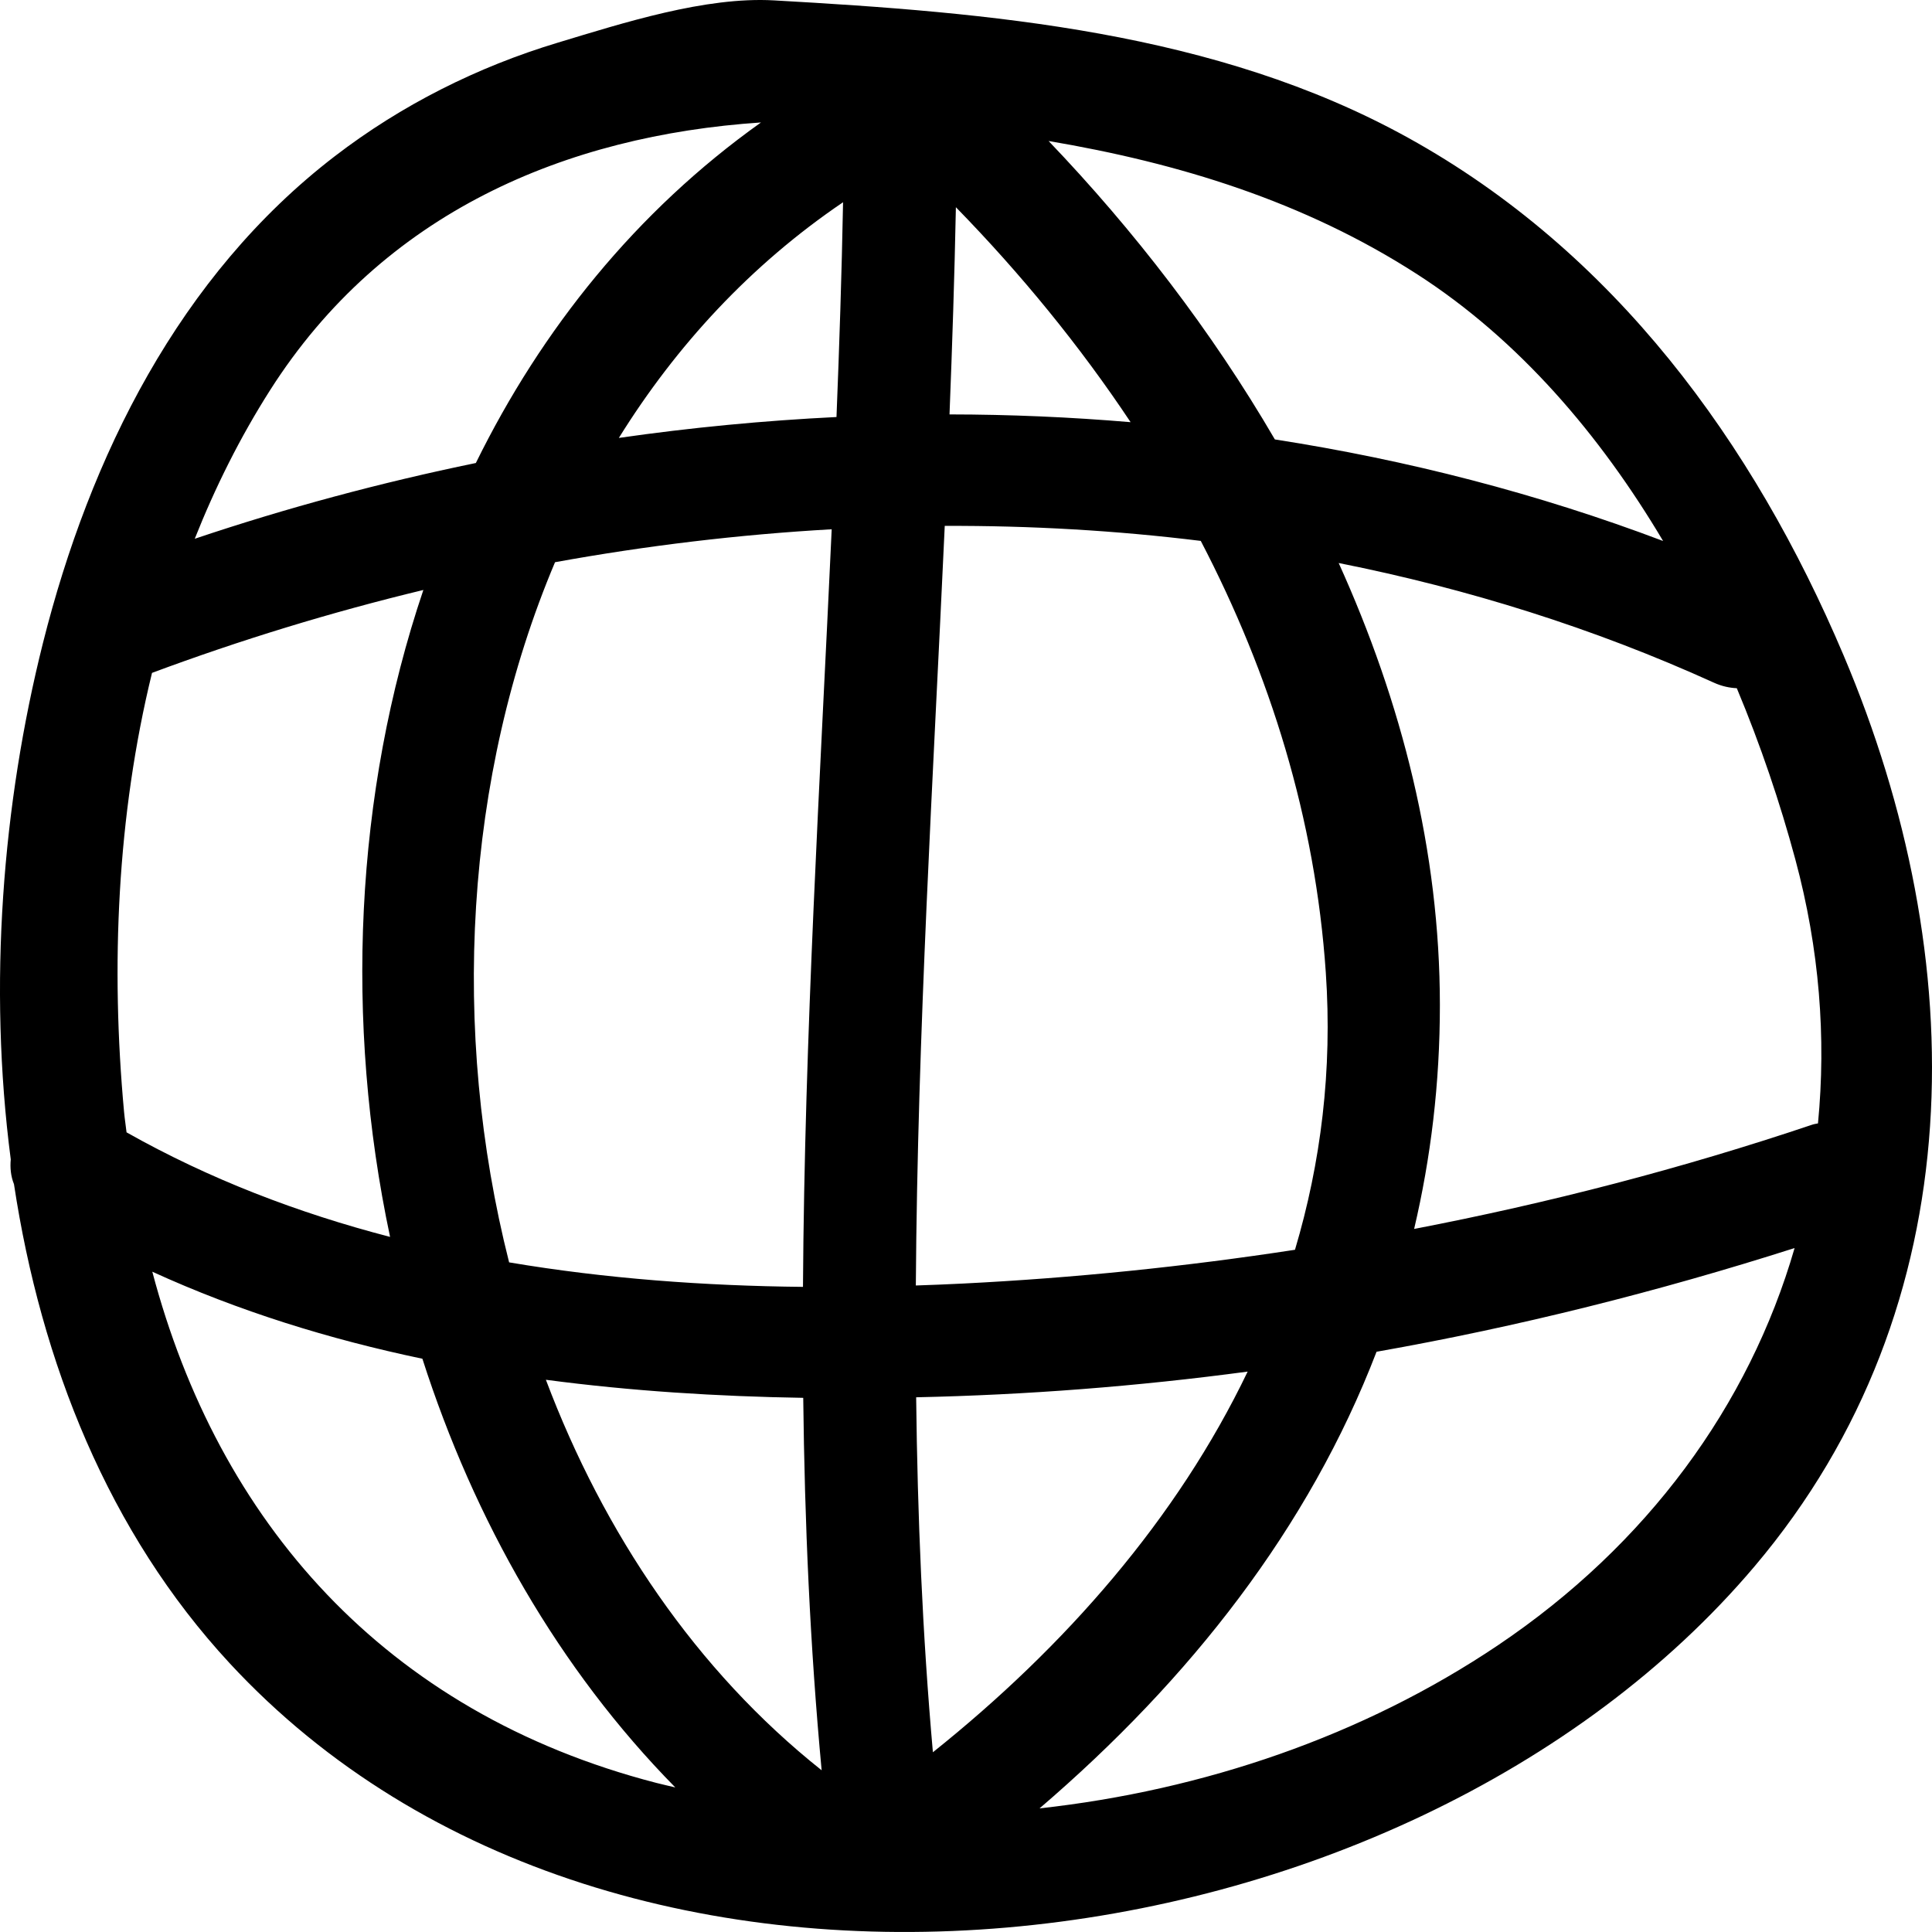
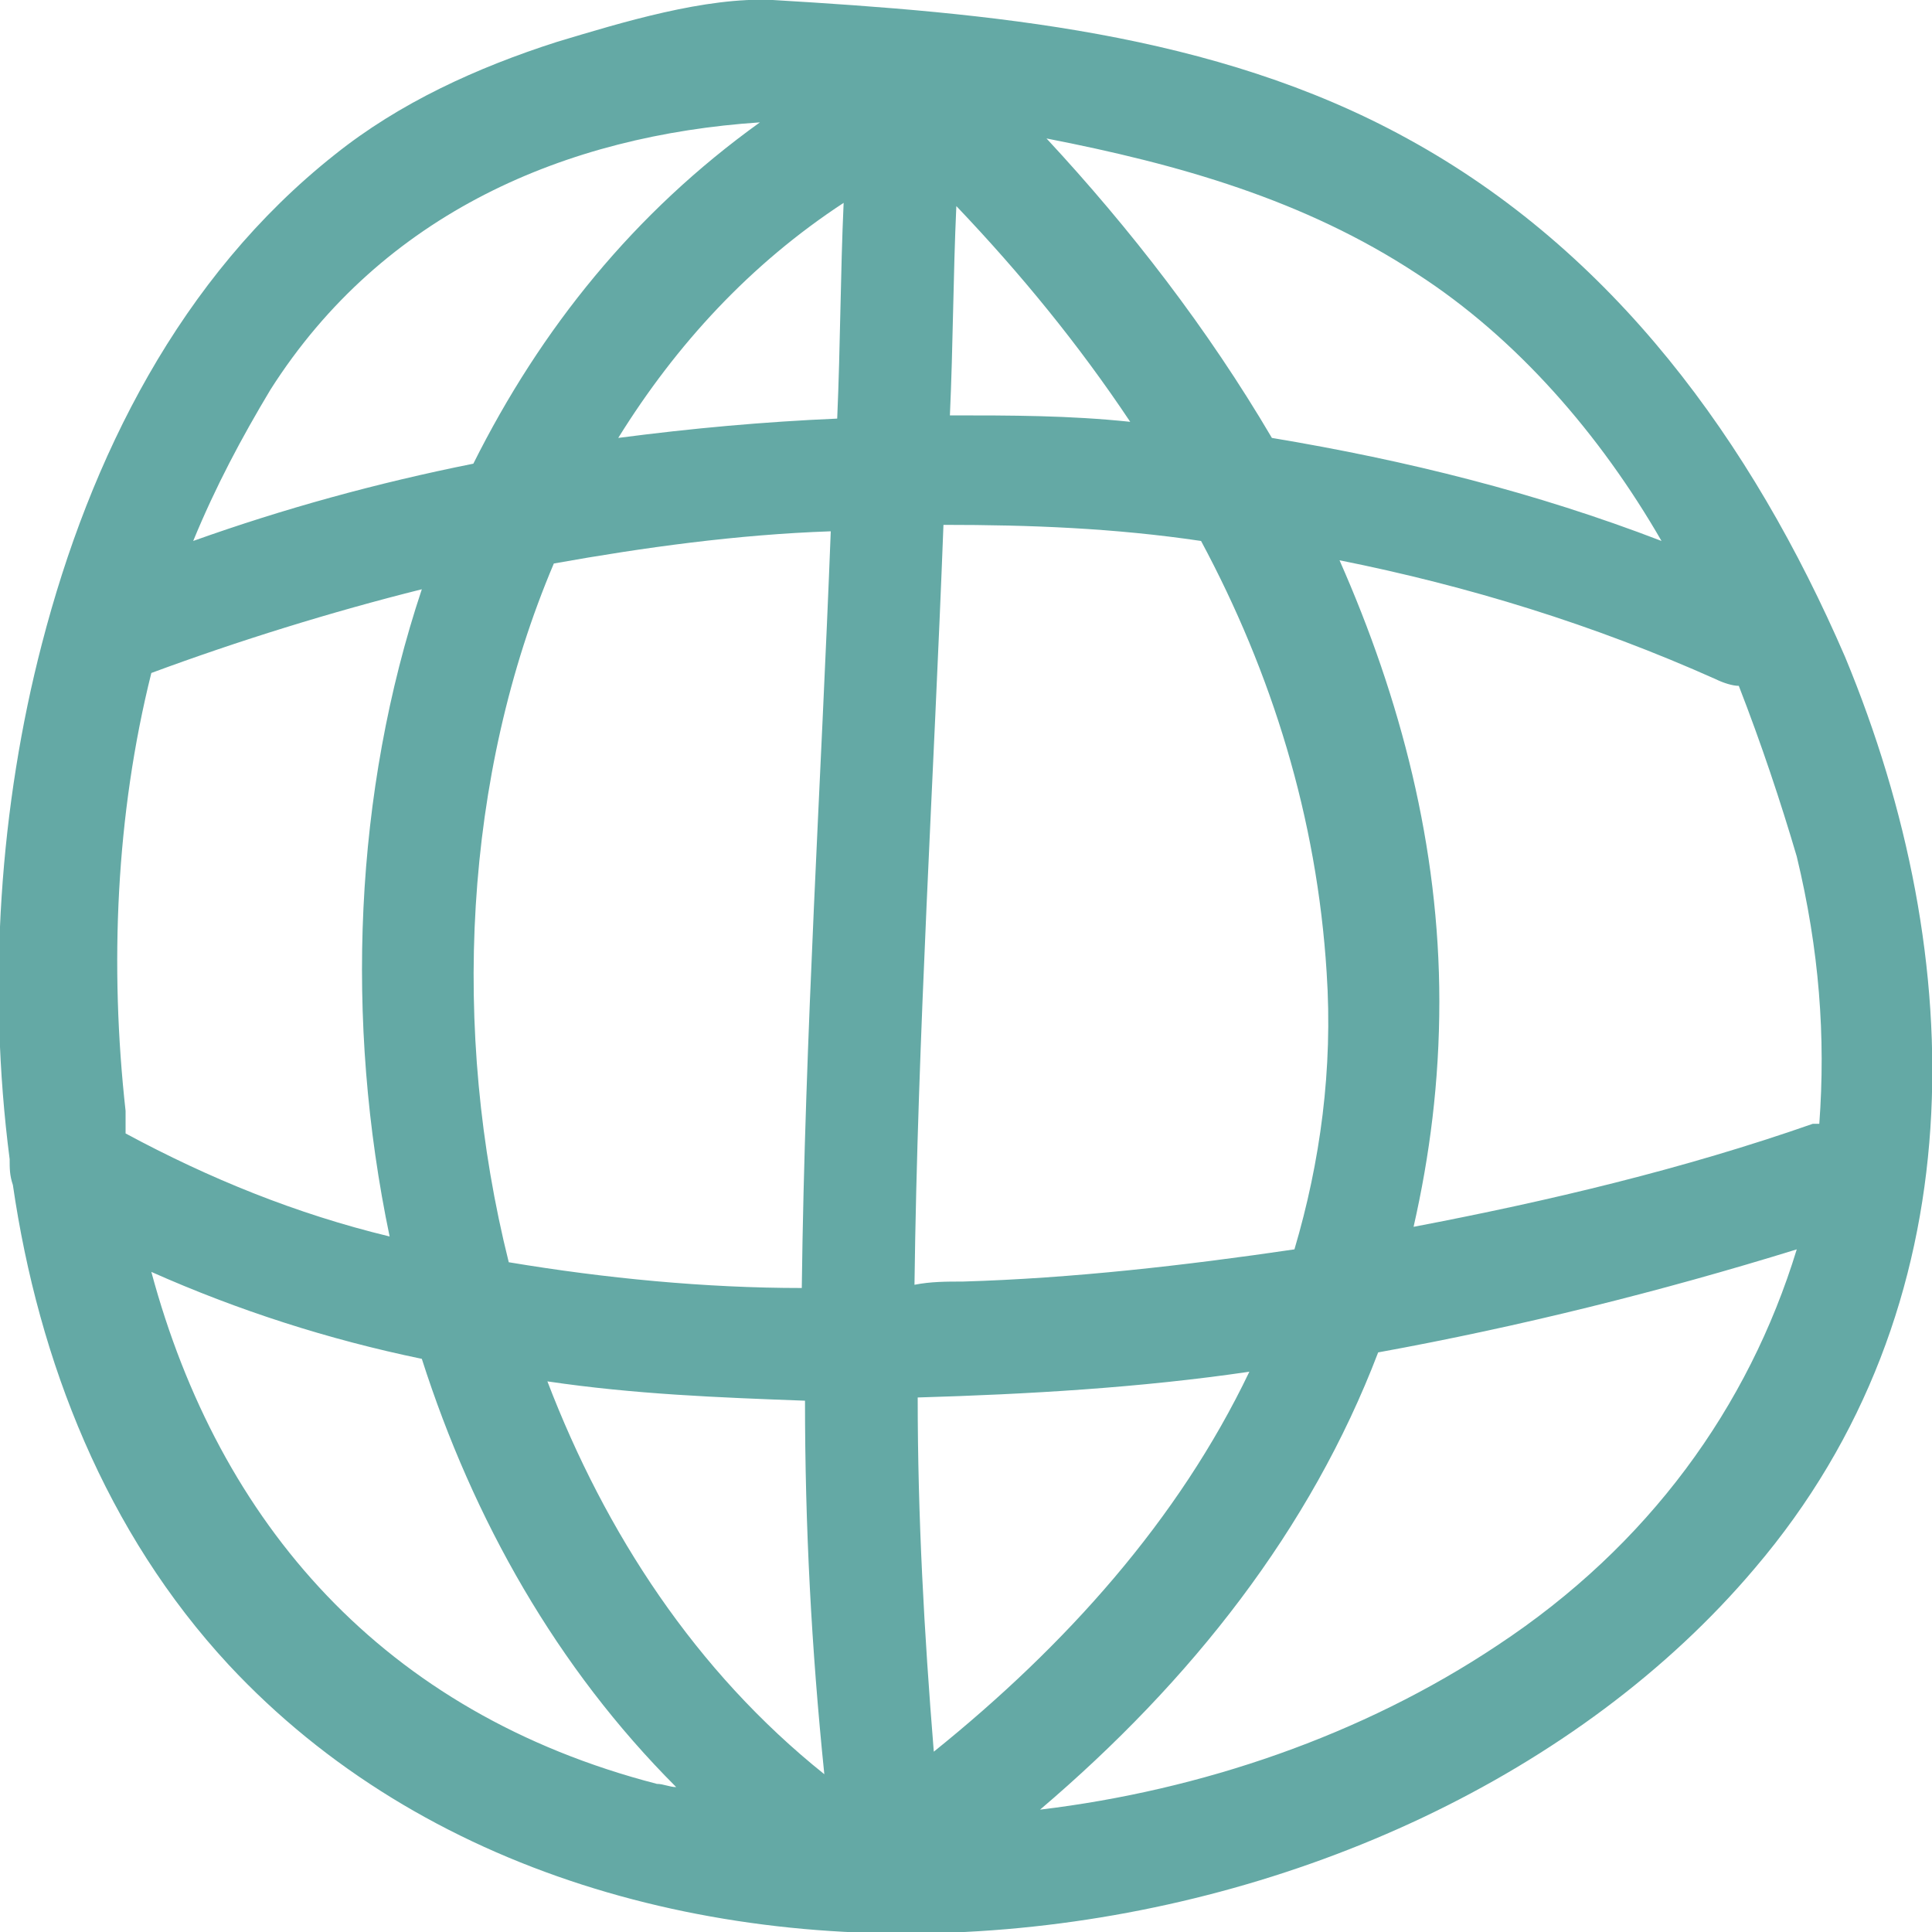
- <svg xmlns="http://www.w3.org/2000/svg" width="60px" height="60px" viewBox="0 0 60 60" version="1.1">
+ <svg xmlns="http://www.w3.org/2000/svg" version="1.1" id="Calque_1" x="0px" y="0px" viewBox="0 0 60 60" style="enable-background:new 0 0 60 60;" xml:space="preserve">
+   <style type="text/css">
+ 	.st0{fill:#64A9A5;}
+ </style>
  <g id="world-grid-hand-drawn-symbol">
-     <path d="M43.724 4.275C37.745 0.97 30.736 0.391 24.038 0.012C21.904 -0.109 19.358 0.711 17.323 1.325C14.825 2.077 12.467 3.262 10.401 4.849C5.564 8.562 2.791 14.18 1.335 19.965C0.078 24.964 -0.372 30.594 0.334 36.005C0.31 36.264 0.334 36.527 0.434 36.775C1.276 42.321 3.37 47.591 7.132 51.653C19.206 64.692 43.609 61.509 54.491 48.643C61.353 40.531 61.235 29.747 57.255 20.354C54.449 13.73 50.123 7.813 43.724 4.275ZM8.388 12.117C11.901 6.597 17.566 4.209 23.633 3.803C19.753 6.566 16.819 10.228 14.778 14.379C11.816 14.989 8.896 15.774 6.048 16.732C6.684 15.132 7.454 13.584 8.388 12.117ZM3.853 34.533C3.436 30.018 3.635 25.334 4.721 20.897C7.456 19.879 10.276 19.014 13.148 18.322C11.008 24.655 10.701 31.747 12.114 38.413C9.255 37.671 6.499 36.615 3.93 35.166C3.906 34.955 3.873 34.747 3.853 34.533ZM20.381 55.369C11.914 53.178 6.772 47.22 4.73 39.494C7.408 40.718 10.227 41.592 13.118 42.197C14.727 47.215 17.358 51.839 20.972 55.51C20.776 55.463 20.577 55.42 20.381 55.369ZM16.953 42.85C19.604 43.201 22.285 43.368 24.945 43.411C24.989 47.268 25.156 51.123 25.517 54.978C21.621 51.881 18.752 47.62 16.953 42.85ZM24.937 39.965C21.893 39.934 18.82 39.712 15.811 39.204C13.992 32.026 14.419 24.127 17.237 17.46C20.075 16.945 22.948 16.6 25.829 16.437C25.468 24.282 24.986 32.126 24.937 39.965ZM25.978 12.951C23.717 13.062 21.461 13.278 19.219 13.6C21 10.733 23.314 8.225 26.182 6.281C26.14 8.504 26.067 10.728 25.978 12.951ZM44.022 8.524C47.163 10.55 49.686 13.495 51.649 16.801C47.75 15.326 43.707 14.286 39.592 13.647C37.628 10.277 35.218 7.152 32.565 4.379C36.596 5.061 40.496 6.249 44.022 8.524ZM29.686 6.435C31.699 8.498 33.529 10.732 35.112 13.111C33.244 12.953 31.368 12.872 29.488 12.87C29.573 10.724 29.643 8.58 29.686 6.435ZM29.34 16.332C32.002 16.322 34.66 16.474 37.291 16.798C39.447 20.933 40.849 25.43 41.174 30.202C41.382 33.239 41.021 36.111 40.217 38.813C36.8 39.337 33.356 39.689 29.902 39.862C29.418 39.887 28.93 39.905 28.442 39.922C28.494 32.062 28.979 24.197 29.34 16.332ZM28.972 54.418C28.646 50.745 28.494 47.07 28.452 43.394C31.879 43.321 35.322 43.055 38.747 42.596C36.56 47.156 33.09 51.127 28.972 54.418ZM46.525 51.092C42.332 53.914 37.367 55.601 32.284 56.161C36.969 52.144 40.646 47.449 42.75 41.98C47.159 41.202 51.506 40.108 55.733 38.759C54.316 43.654 51.151 47.977 46.525 51.092ZM56.459 34.888C56.4 34.901 56.342 34.907 56.28 34.928C52.237 36.289 48.104 37.36 43.917 38.166C44.435 35.962 44.718 33.647 44.717 31.21C44.716 26.443 43.533 21.809 41.574 17.485C45.58 18.283 49.495 19.506 53.231 21.203C53.472 21.312 53.71 21.363 53.938 21.373C54.676 23.137 55.282 24.931 55.755 26.687C56.506 29.472 56.717 32.233 56.459 34.888Z" id="Shape" fill="#000000" stroke="none" />
+     <path id="Shape" class="st0" d="M43.7,4.3C37.7,1,30.7,0.4,24,0c-2.1-0.1-4.7,0.7-6.7,1.3c-2.5,0.8-4.9,1.9-6.9,3.5   C5.6,8.6,2.8,14.2,1.3,20c-1.3,5-1.7,10.6-1,16c0,0.3,0,0.5,0.1,0.8c0.8,5.5,2.9,10.8,6.7,14.9c12.1,13,36.5,9.9,47.4-3   c6.9-8.1,6.7-18.9,2.8-28.3C54.4,13.7,50.1,7.8,43.7,4.3z M8.4,12.1c3.5-5.5,9.2-7.9,15.2-8.3c-3.9,2.8-6.8,6.4-8.9,10.6   c-3,0.6-5.9,1.4-8.7,2.4C6.7,15.1,7.5,13.6,8.4,12.1z M3.9,34.5C3.4,30,3.6,25.3,4.7,20.9c2.7-1,5.6-1.9,8.4-2.6   c-2.1,6.3-2.4,13.4-1,20.1c-2.9-0.7-5.6-1.8-8.2-3.2C3.9,35,3.9,34.7,3.9,34.5z M20.4,55.4c-8.5-2.2-13.6-8.1-15.7-15.9   c2.7,1.2,5.5,2.1,8.4,2.7c1.6,5,4.2,9.6,7.9,13.3C20.8,55.5,20.6,55.4,20.4,55.4z M17,42.9c2.7,0.4,5.3,0.5,8,0.6   c0,3.9,0.2,7.7,0.6,11.6C21.6,51.9,18.8,47.6,17,42.9z M24.9,40c-3,0-6.1-0.3-9.1-0.8C14,32,14.4,24.1,17.2,17.5   c2.8-0.5,5.7-0.9,8.6-1C25.5,24.3,25,32.1,24.9,40z M26,13c-2.3,0.1-4.5,0.3-6.8,0.6c1.8-2.9,4.1-5.4,7-7.3   C26.1,8.5,26.1,10.7,26,13z M44,8.5c3.1,2,5.7,5,7.6,8.3c-3.9-1.5-7.9-2.5-12.1-3.2c-2-3.4-4.4-6.5-7-9.3C36.6,5.1,40.5,6.2,44,8.5   z M29.7,6.4c2,2.1,3.8,4.3,5.4,6.7c-1.9-0.2-3.7-0.2-5.6-0.2C29.6,10.7,29.6,8.6,29.7,6.4z M29.3,16.3c2.7,0,5.3,0.1,8,0.5   c2.2,4.1,3.6,8.6,3.9,13.4c0.2,3-0.2,5.9-1,8.6c-3.4,0.5-6.9,0.9-10.3,1c-0.5,0-1,0-1.5,0.1C28.5,32.1,29,24.2,29.3,16.3z M29,54.4   c-0.3-3.7-0.5-7.3-0.5-11c3.4-0.1,6.9-0.3,10.3-0.8C36.6,47.2,33.1,51.1,29,54.4z M46.5,51.1c-4.2,2.8-9.2,4.5-14.2,5.1   c4.7-4,8.4-8.7,10.5-14.2c4.4-0.8,8.8-1.9,13-3.2C54.3,43.7,51.2,48,46.5,51.1z M56.5,34.9c-0.1,0-0.1,0-0.2,0   c-4,1.4-8.2,2.4-12.4,3.2c0.5-2.2,0.8-4.5,0.8-7c0-4.8-1.2-9.4-3.1-13.7c4,0.8,7.9,2,11.7,3.7c0.2,0.1,0.5,0.2,0.7,0.2   c0.7,1.8,1.3,3.6,1.8,5.3C56.5,29.5,56.7,32.2,56.5,34.9z" />
  </g>
</svg>
